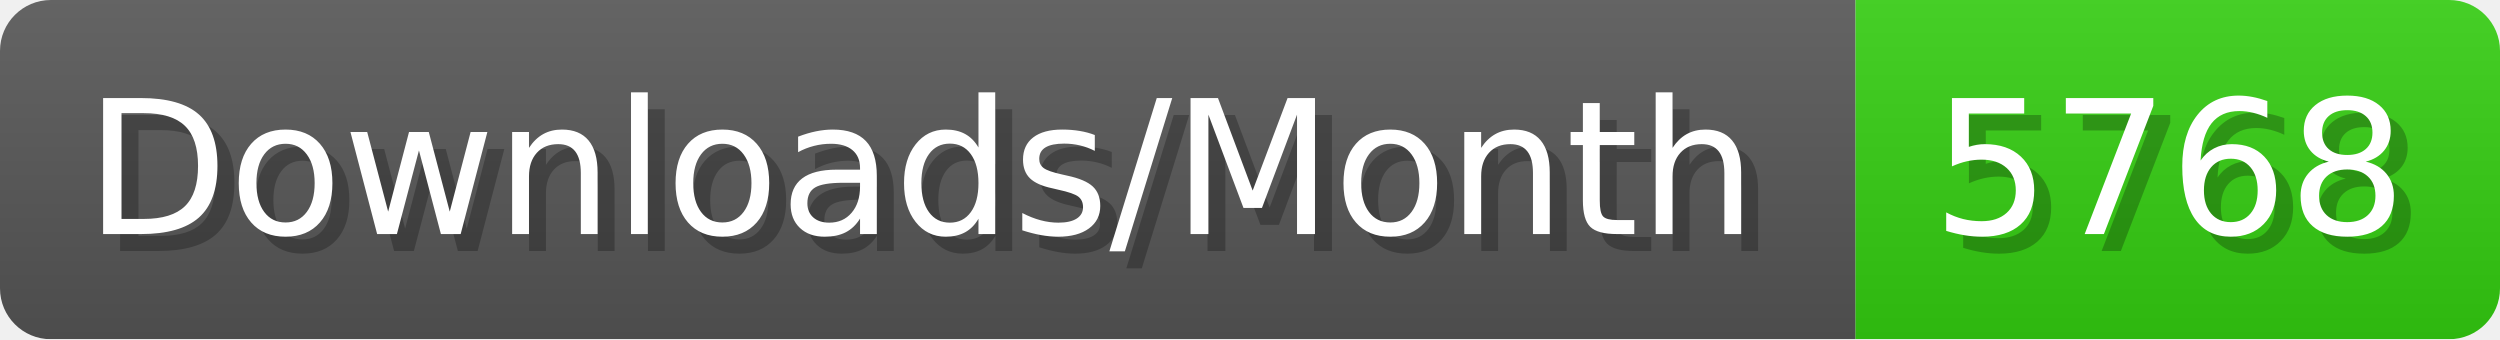
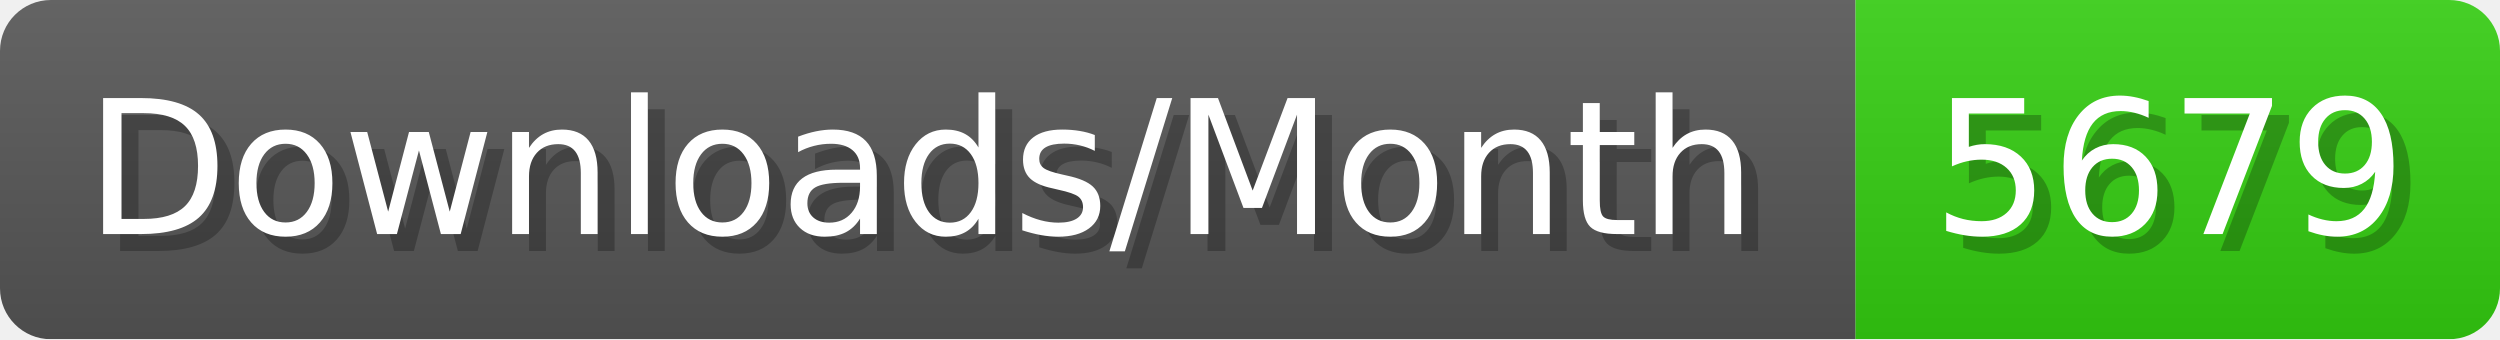
- <svg xmlns="http://www.w3.org/2000/svg" width="147.4" height="20" viewBox="0 0 1474 200" role="img" aria-label="Downloads/Month: 5768">
+ <svg xmlns="http://www.w3.org/2000/svg" width="147.4" height="20" viewBox="0 0 1474 200" role="img" aria-label="Downloads/Month: 5679">
  <linearGradient id="YlXUI" x2="0" y2="100%">
    <stop offset="0" stop-opacity=".1" stop-color="#EEE" />
    <stop offset="1" stop-opacity=".1" />
  </linearGradient>
  <mask id="JHhop">
    <rect width="1474" height="200" rx="30" fill="#FFF" />
  </mask>
  <g mask="url(#JHhop)">
    <rect width="1094" height="200" fill="#555" />
    <rect width="380" height="200" fill="#3C1" x="1094" />
    <rect width="1474" height="200" fill="url(#YlXUI)" />
  </g>
  <g aria-hidden="true" fill="#fff" text-anchor="start" font-family="Verdana,DejaVu Sans,sans-serif" font-size="110">
    <text x="60" y="148" textLength="994" fill="#000" opacity="0.25">Downloads/Month</text>
    <text x="50" y="138" textLength="994">Downloads/Month</text>
-     <text x="1149" y="148" textLength="280" fill="#000" opacity="0.25">5768</text>
-     <text x="1139" y="138" textLength="280">5768</text>
+     <text x="1149" y="148" textLength="280" fill="#000" opacity="0.25">5679</text>
+     <text x="1139" y="138" textLength="280">5679</text>
  </g>
</svg>
